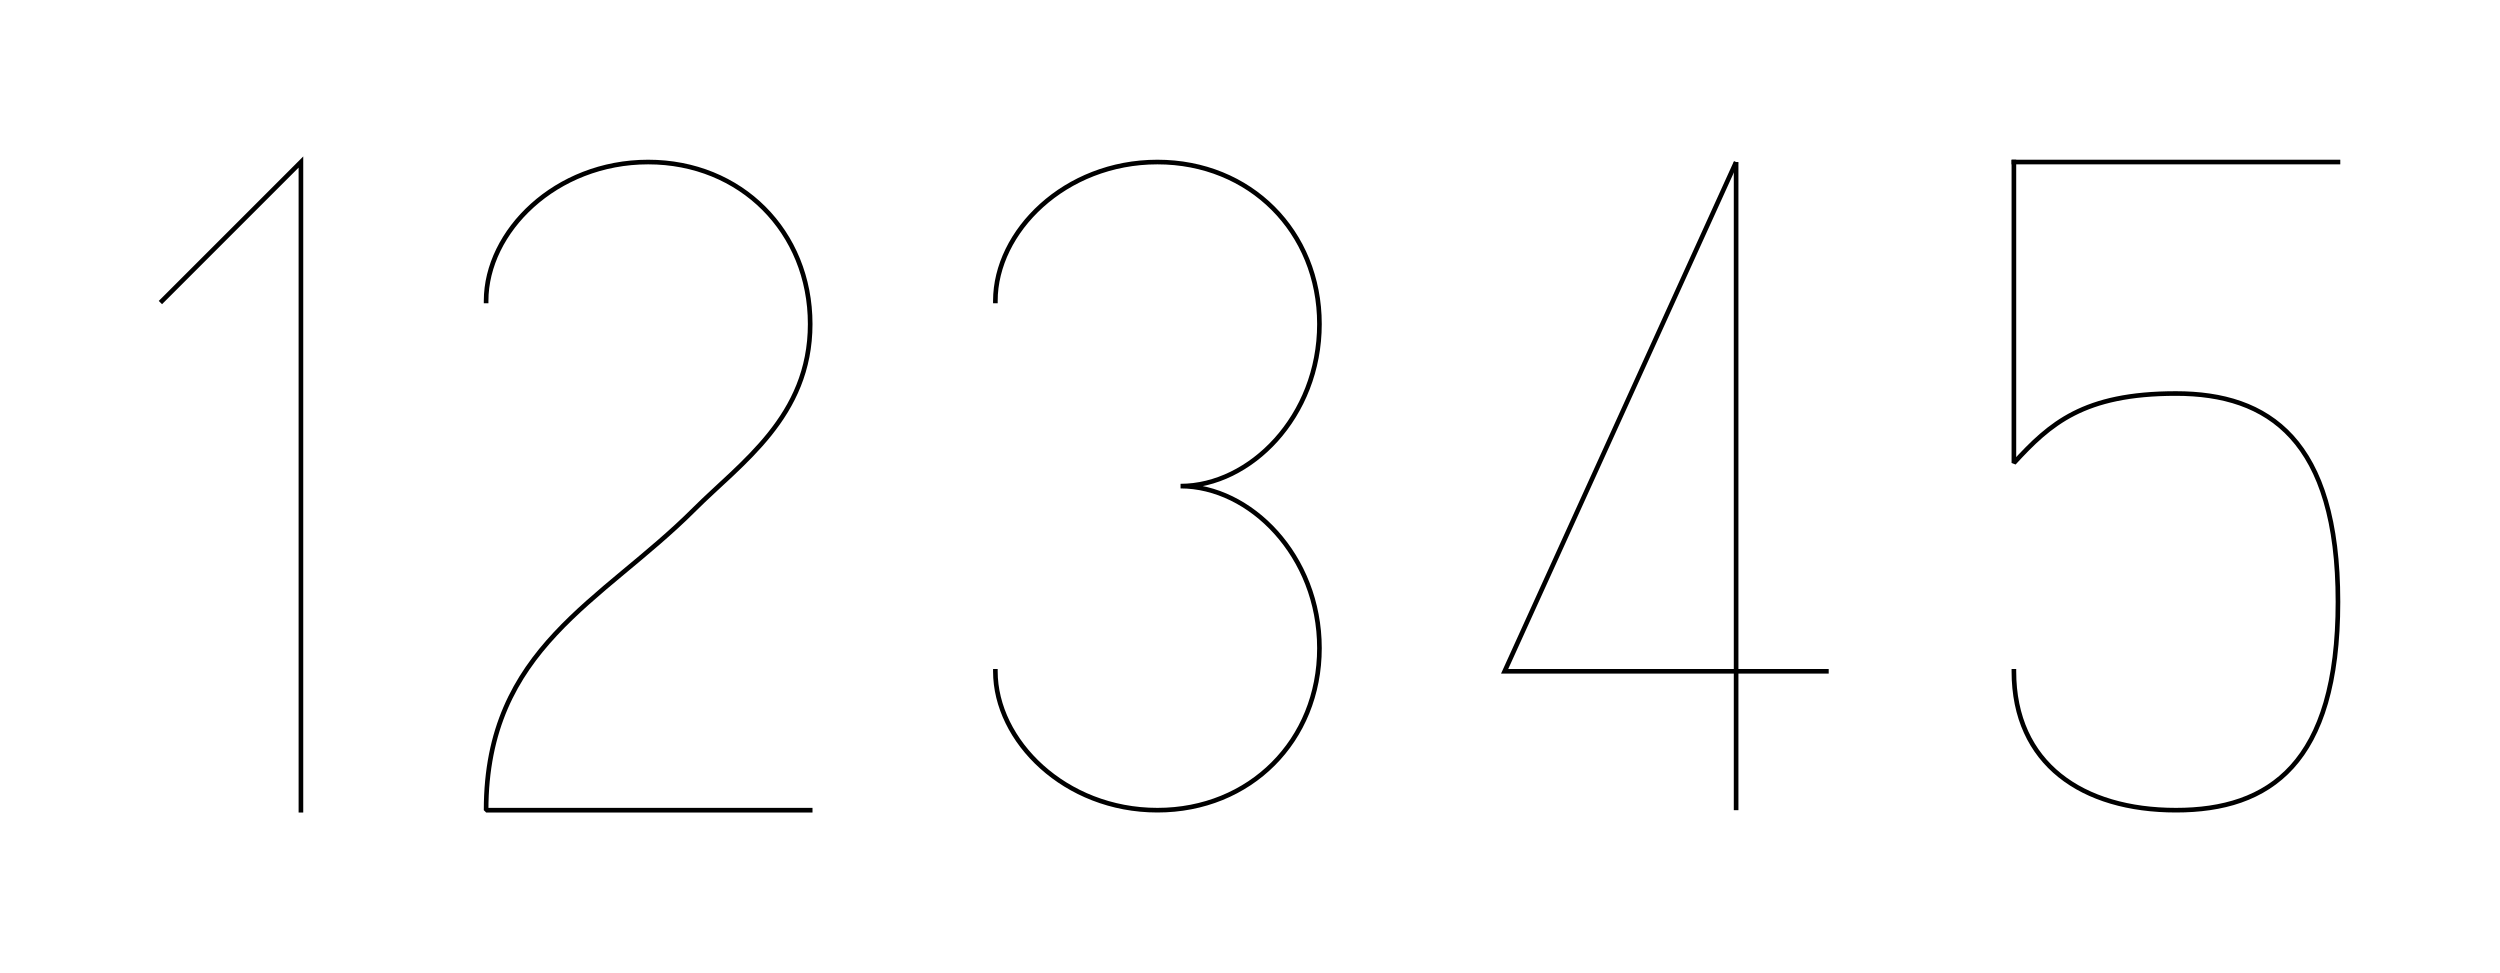
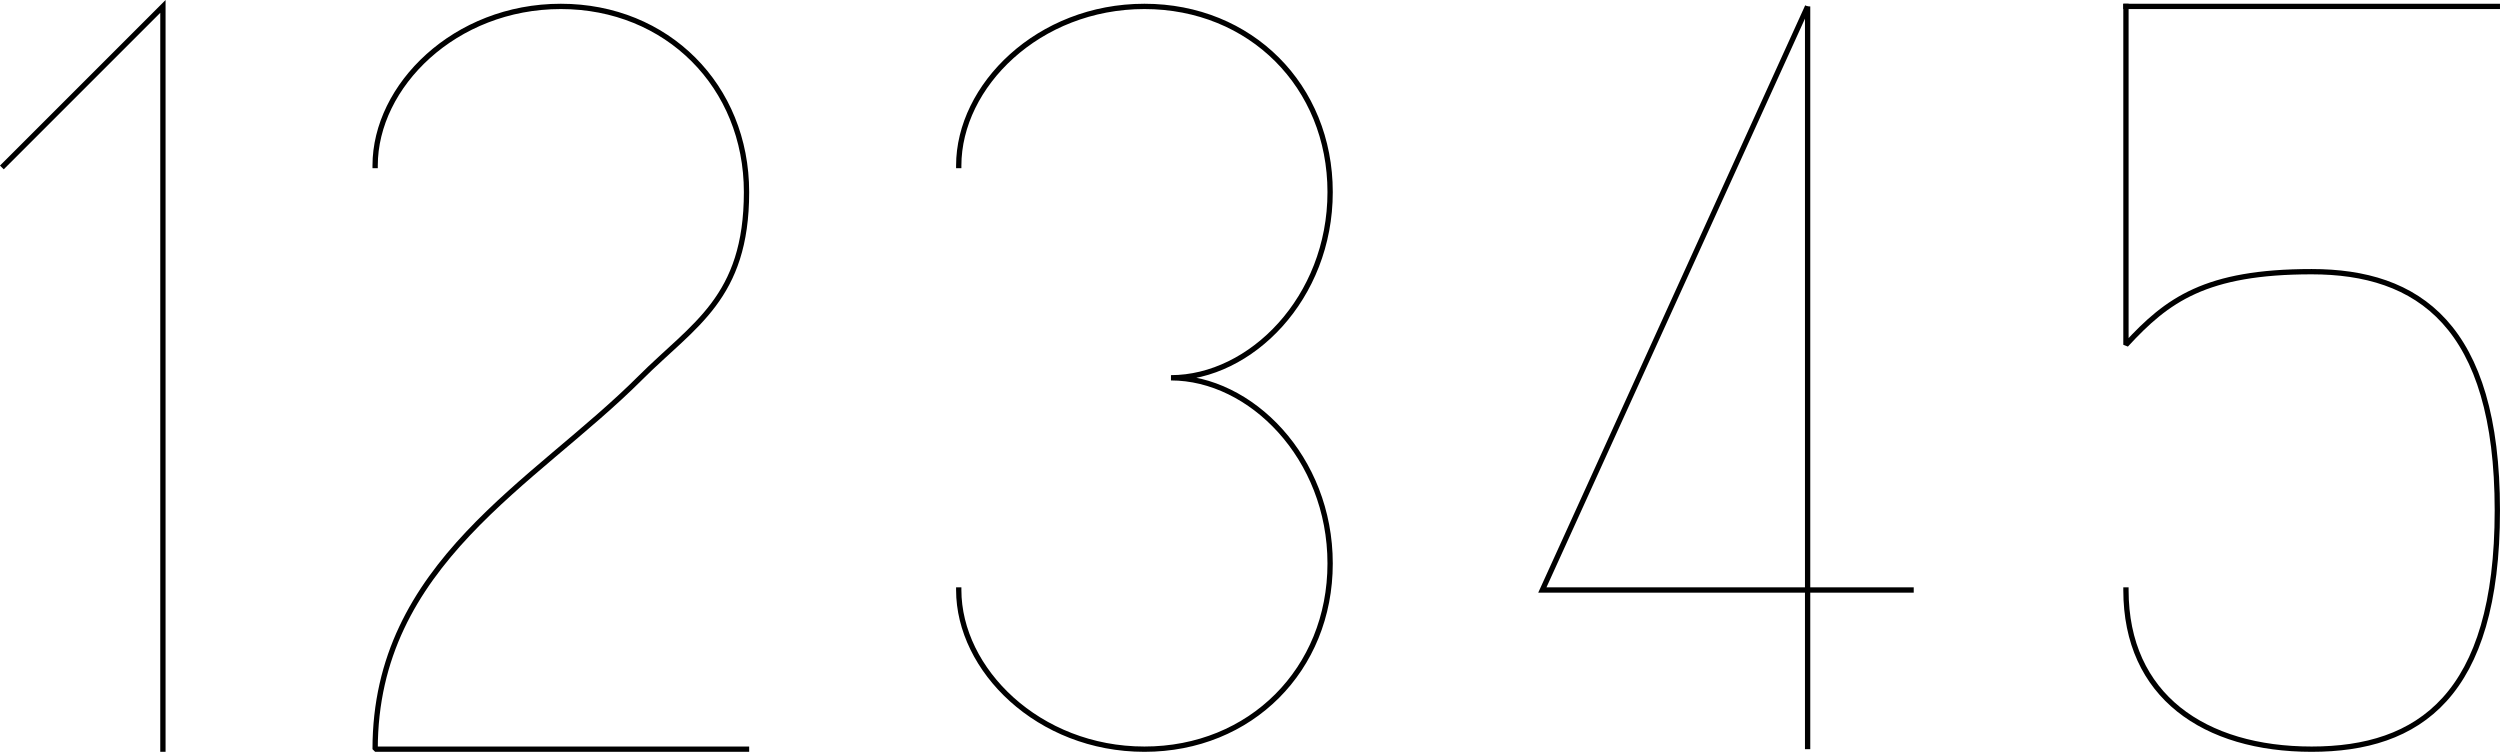
- <svg xmlns="http://www.w3.org/2000/svg" width="54" height="21" viewBox="0 0 54 21" version="1.1" id="svg1" xml:space="preserve">
+ <svg xmlns="http://www.w3.org/2000/svg" width="47.121" height="14.171" viewBox="0 0 47.121 14.171" version="1.1" id="svg1" xml:space="preserve">
  <defs id="defs1" />
-   <path style="fill:none;stroke:#000000;stroke-width:0.1;stroke-linecap:square;stroke-linejoin:miter;stroke-dasharray:none;stroke-opacity:1" d="m 3.5,6.5 3,-3 v 14" id="path1" />
-   <path style="fill:none;stroke:#000000;stroke-width:0.1;stroke-linecap:butt;stroke-linejoin:miter;stroke-dasharray:none;stroke-opacity:1" d="m 37.5,3.5 -5,11 h 7" id="path2" />
-   <path style="fill:none;stroke:#000000;stroke-width:0.1;stroke-linecap:butt;stroke-linejoin:miter;stroke-dasharray:none;stroke-opacity:1" d="m 37.5,3.5 v 14" id="path3" />
-   <path style="opacity:1;fill:none;stroke:#000000;stroke-width:0.1;stroke-linecap:square;stroke-linejoin:bevel;stroke-dasharray:none" d="M 43.5,3.5 V 10 C 44.279,9.153 45,8.5 47,8.5 c 2,0 3.5,1 3.5,4.5 0,3.5 -1.484,4.5 -3.5,4.5 -2.016,0 -3.5,-1 -3.5,-3" id="path4" />
-   <path style="opacity:1;fill:none;stroke:#000000;stroke-width:0.1;stroke-linecap:square;stroke-linejoin:miter;stroke-dasharray:none" d="m 43.5,3.5 h 7" id="path5" />
-   <path style="opacity:1;fill:none;stroke:#000000;stroke-width:0.1;stroke-linecap:square;stroke-linejoin:bevel;stroke-dasharray:none" d="m 10.5,6.5 c 0,-1.5 1.5,-3 3.5,-3 2,0 3.5,1.5 3.5,3.5 0,2 -1.5,3 -2.5,4 -2,2 -4.5,3 -4.5,6.5 h 7" id="path6" />
-   <path style="opacity:1;fill:none;stroke:#000000;stroke-width:0.1;stroke-linecap:square;stroke-linejoin:bevel;stroke-dasharray:none" d="m 21.5,6.5 c 0,-1.5 1.5,-3 3.5,-3 2,0 3.5,1.5 3.5,3.5 0,2 -1.5,3.5 -3,3.5 1.5,0 3,1.5 3,3.5 0,2 -1.5,3.5 -3.5,3.5 -2,0 -3.5,-1.5 -3.5,-3" id="path7" />
+   <g id="layer2" transform="translate(-3.429289,-3.379289)">
+     <path style="fill:none;stroke:#000000;stroke-width:0.1;stroke-linecap:square;stroke-linejoin:miter;stroke-dasharray:none;stroke-opacity:1" d="m 3.5,6.5 3,-3 v 14" id="path1" />
+     <path style="opacity:1;fill:none;stroke:#000000;stroke-width:0.1;stroke-linecap:square;stroke-linejoin:bevel;stroke-dasharray:none" d="m 10.5,6.5 c 0,-1.5 1.5,-3 3.5,-3 2,0 3.5,1.5 3.5,3.5 0,2 -1,2.5 -2,3.5 -2,2 -5,3.5 -5,7 h 7" id="path6" />
+     <path style="opacity:1;fill:none;stroke:#000000;stroke-width:0.1;stroke-linecap:square;stroke-linejoin:bevel;stroke-dasharray:none" d="m 21.5,6.5 c 0,-1.5 1.5,-3 3.5,-3 2,0 3.5,1.5 3.5,3.5 0,2 -1.5,3.5 -3,3.5 1.5,0 3,1.5 3,3.5 0,2 -1.5,3.5 -3.5,3.5 -2,0 -3.5,-1.5 -3.5,-3" id="path7" />
+     <path style="fill:none;stroke:#000000;stroke-width:0.1;stroke-linecap:butt;stroke-linejoin:miter;stroke-dasharray:none;stroke-opacity:1" d="m 37.5,3.5 -5,11 h 7" id="path2" />
+     <path style="fill:none;stroke:#000000;stroke-width:0.1;stroke-linecap:butt;stroke-linejoin:miter;stroke-dasharray:none;stroke-opacity:1" d="m 37.5,3.5 v 14" id="path3" />
+     <path style="opacity:1;fill:none;stroke:#000000;stroke-width:0.1;stroke-linecap:square;stroke-linejoin:bevel;stroke-dasharray:none" d="M 43.5,3.5 V 9.878 C 44.279,9.031 45,8.5 47,8.5 c 2,0 3.5,1 3.5,4.5 0,3.5 -1.484,4.5 -3.5,4.5 -2.016,0 -3.5,-1 -3.5,-3" id="path4" />
+     <path style="opacity:1;fill:none;stroke:#000000;stroke-width:0.1;stroke-linecap:square;stroke-linejoin:miter;stroke-dasharray:none" d="m 43.5,3.5 h 7" id="path5" />
+   </g>
</svg>
